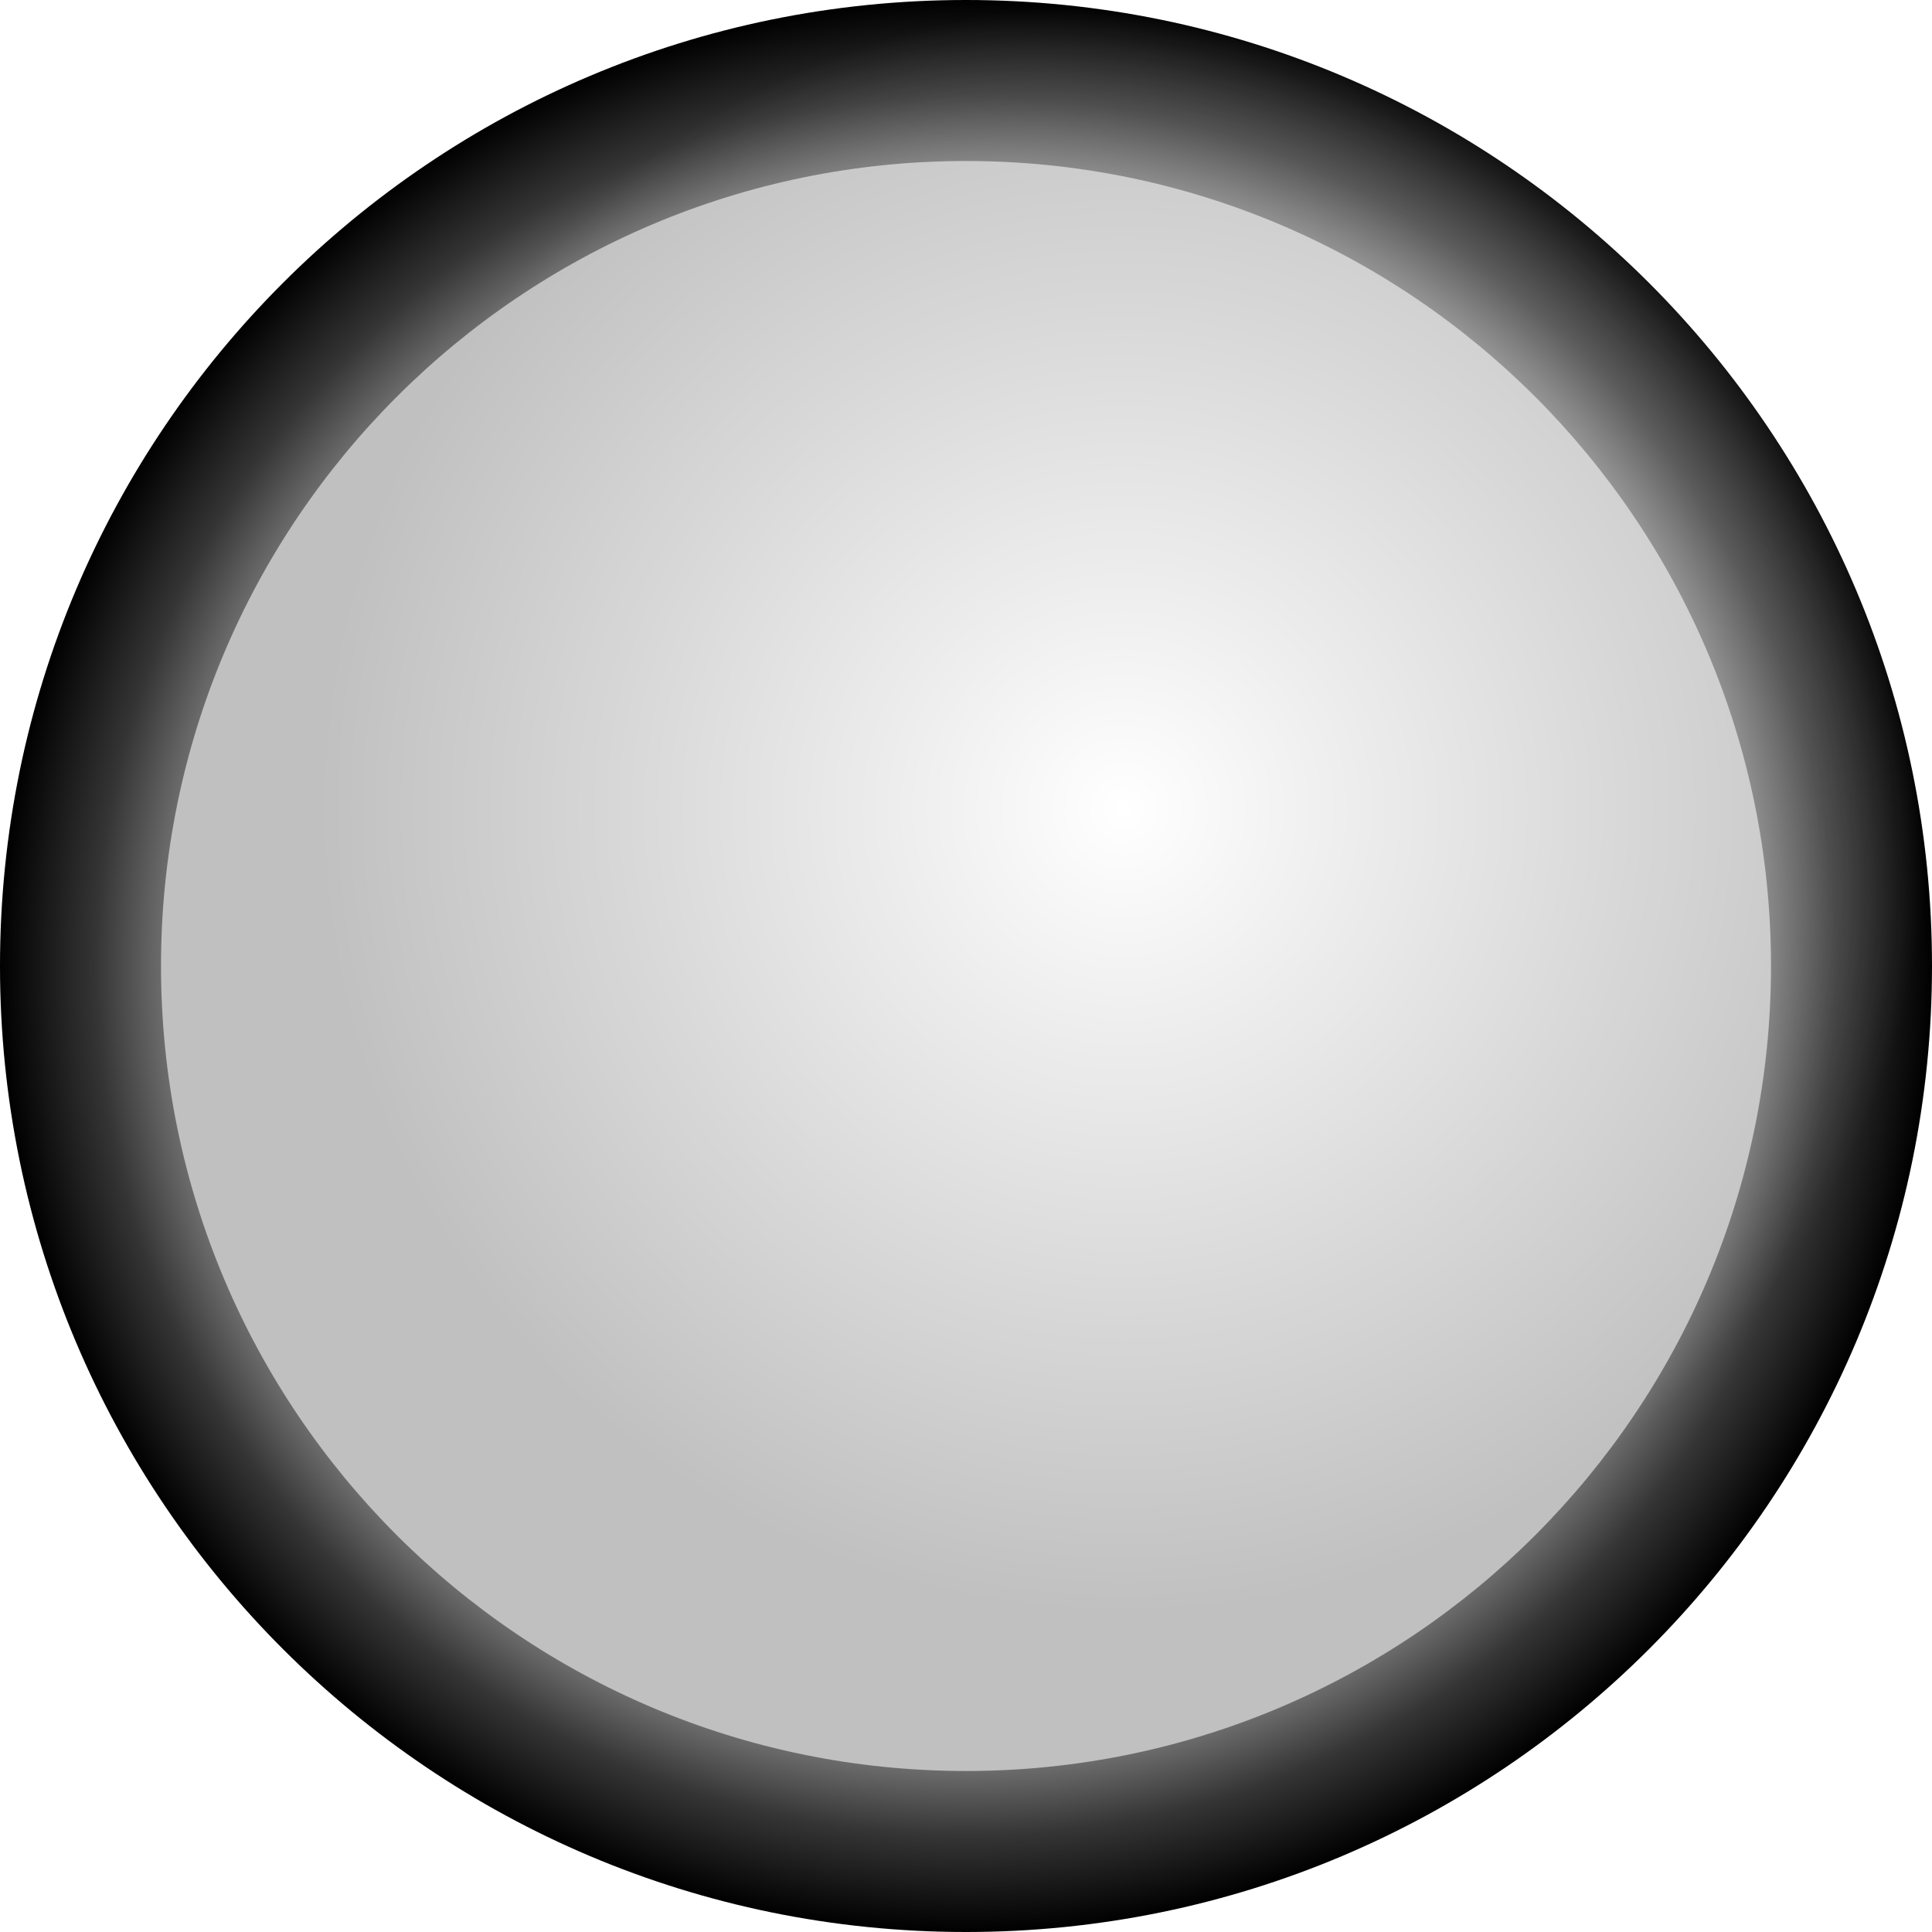
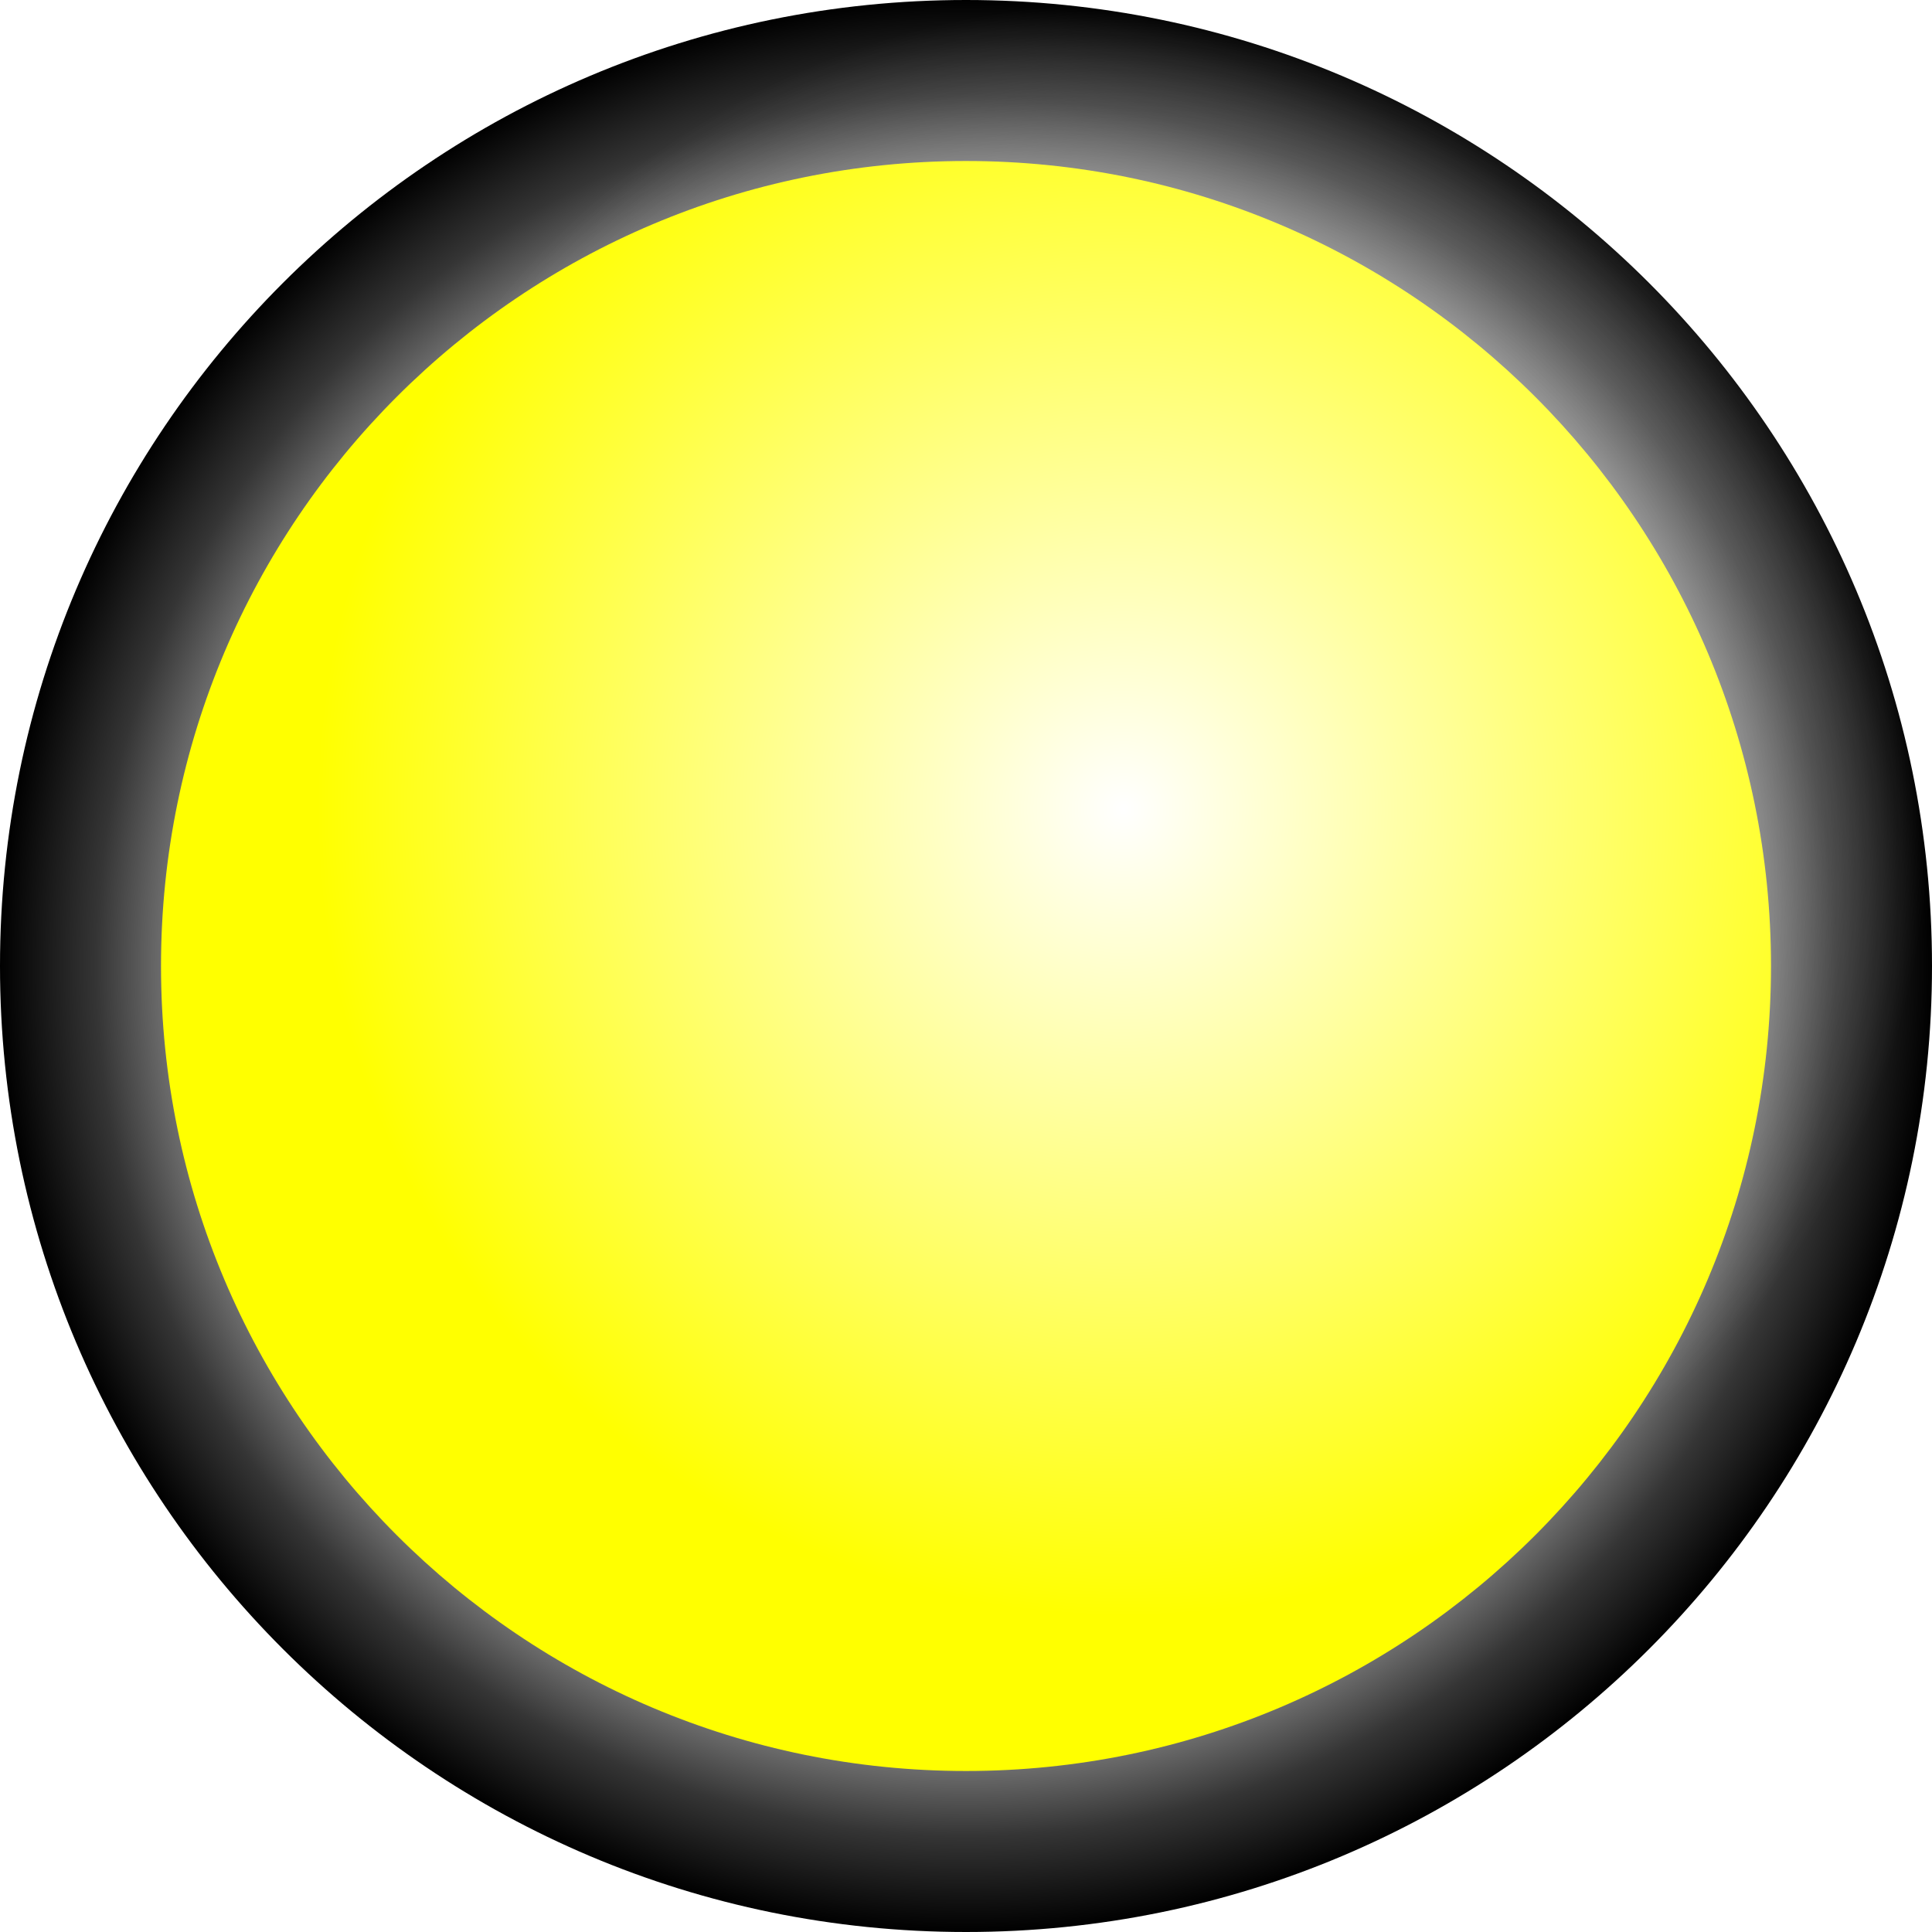
<svg xmlns="http://www.w3.org/2000/svg" id="svg7041" viewBox="0 0 128 128" version="1.1" width="128" height="128">
  <defs id="defs7043">
    <radialGradient id="radialGradient6993" gradientUnits="userSpaceOnUse" cy="21.5" cx="47.5" r="2.5" gradientTransform="matrix(21.33333,0,0,21.33333,-562.89,174.732)">
      <stop id="stop6245" style="stop-color:#ffffff" offset="0" />
      <stop id="stop6247" style="stop-color:#ffffff;stop-opacity:0;" offset="1" />
    </radialGradient>
    <radialGradient id="radialGradient7039" cx="-87.5" gradientUnits="userSpaceOnUse" cy="62.5" r="2.5" gradientTransform="matrix(25.6,0,0,25.6,2680,-956.21)">
      <stop id="stop6193-9" style="stop-color:#000000" offset="0" />
      <stop id="stop6203-9" style="stop-color:#000000" offset=".516" />
      <stop id="stop6199-8" style="stop-color:#a6a6a6" offset="0.76" />
      <stop id="stop6201-0" style="stop-color:#353535" offset="0.9" />
      <stop id="stop6195-0" style="stop-color:#000000" offset="1" />
    </radialGradient>
  </defs>
  <g id="layer1" transform="translate(-376,-579.79)">
    <circle id="path6189-3" style="fill:url(#radialGradient7039)" cx="440" cy="643.79" r="64" />
-     <circle id="path6983" style="fill:#c0c0c0;stroke-width:21.333;fill-opacity:1" cx="440" cy="643.79" r="53.333" />
+     <circle id="path6983" style="fill:#ffff00;stroke-width:21.333;fill-opacity:1" cx="440" cy="643.79" r="53.333" />
    <circle id="path6985" style="fill:url(#radialGradient6993);stroke-width:21.333" cx="450.444" cy="633.399" r="53.333" />
  </g>
</svg>
